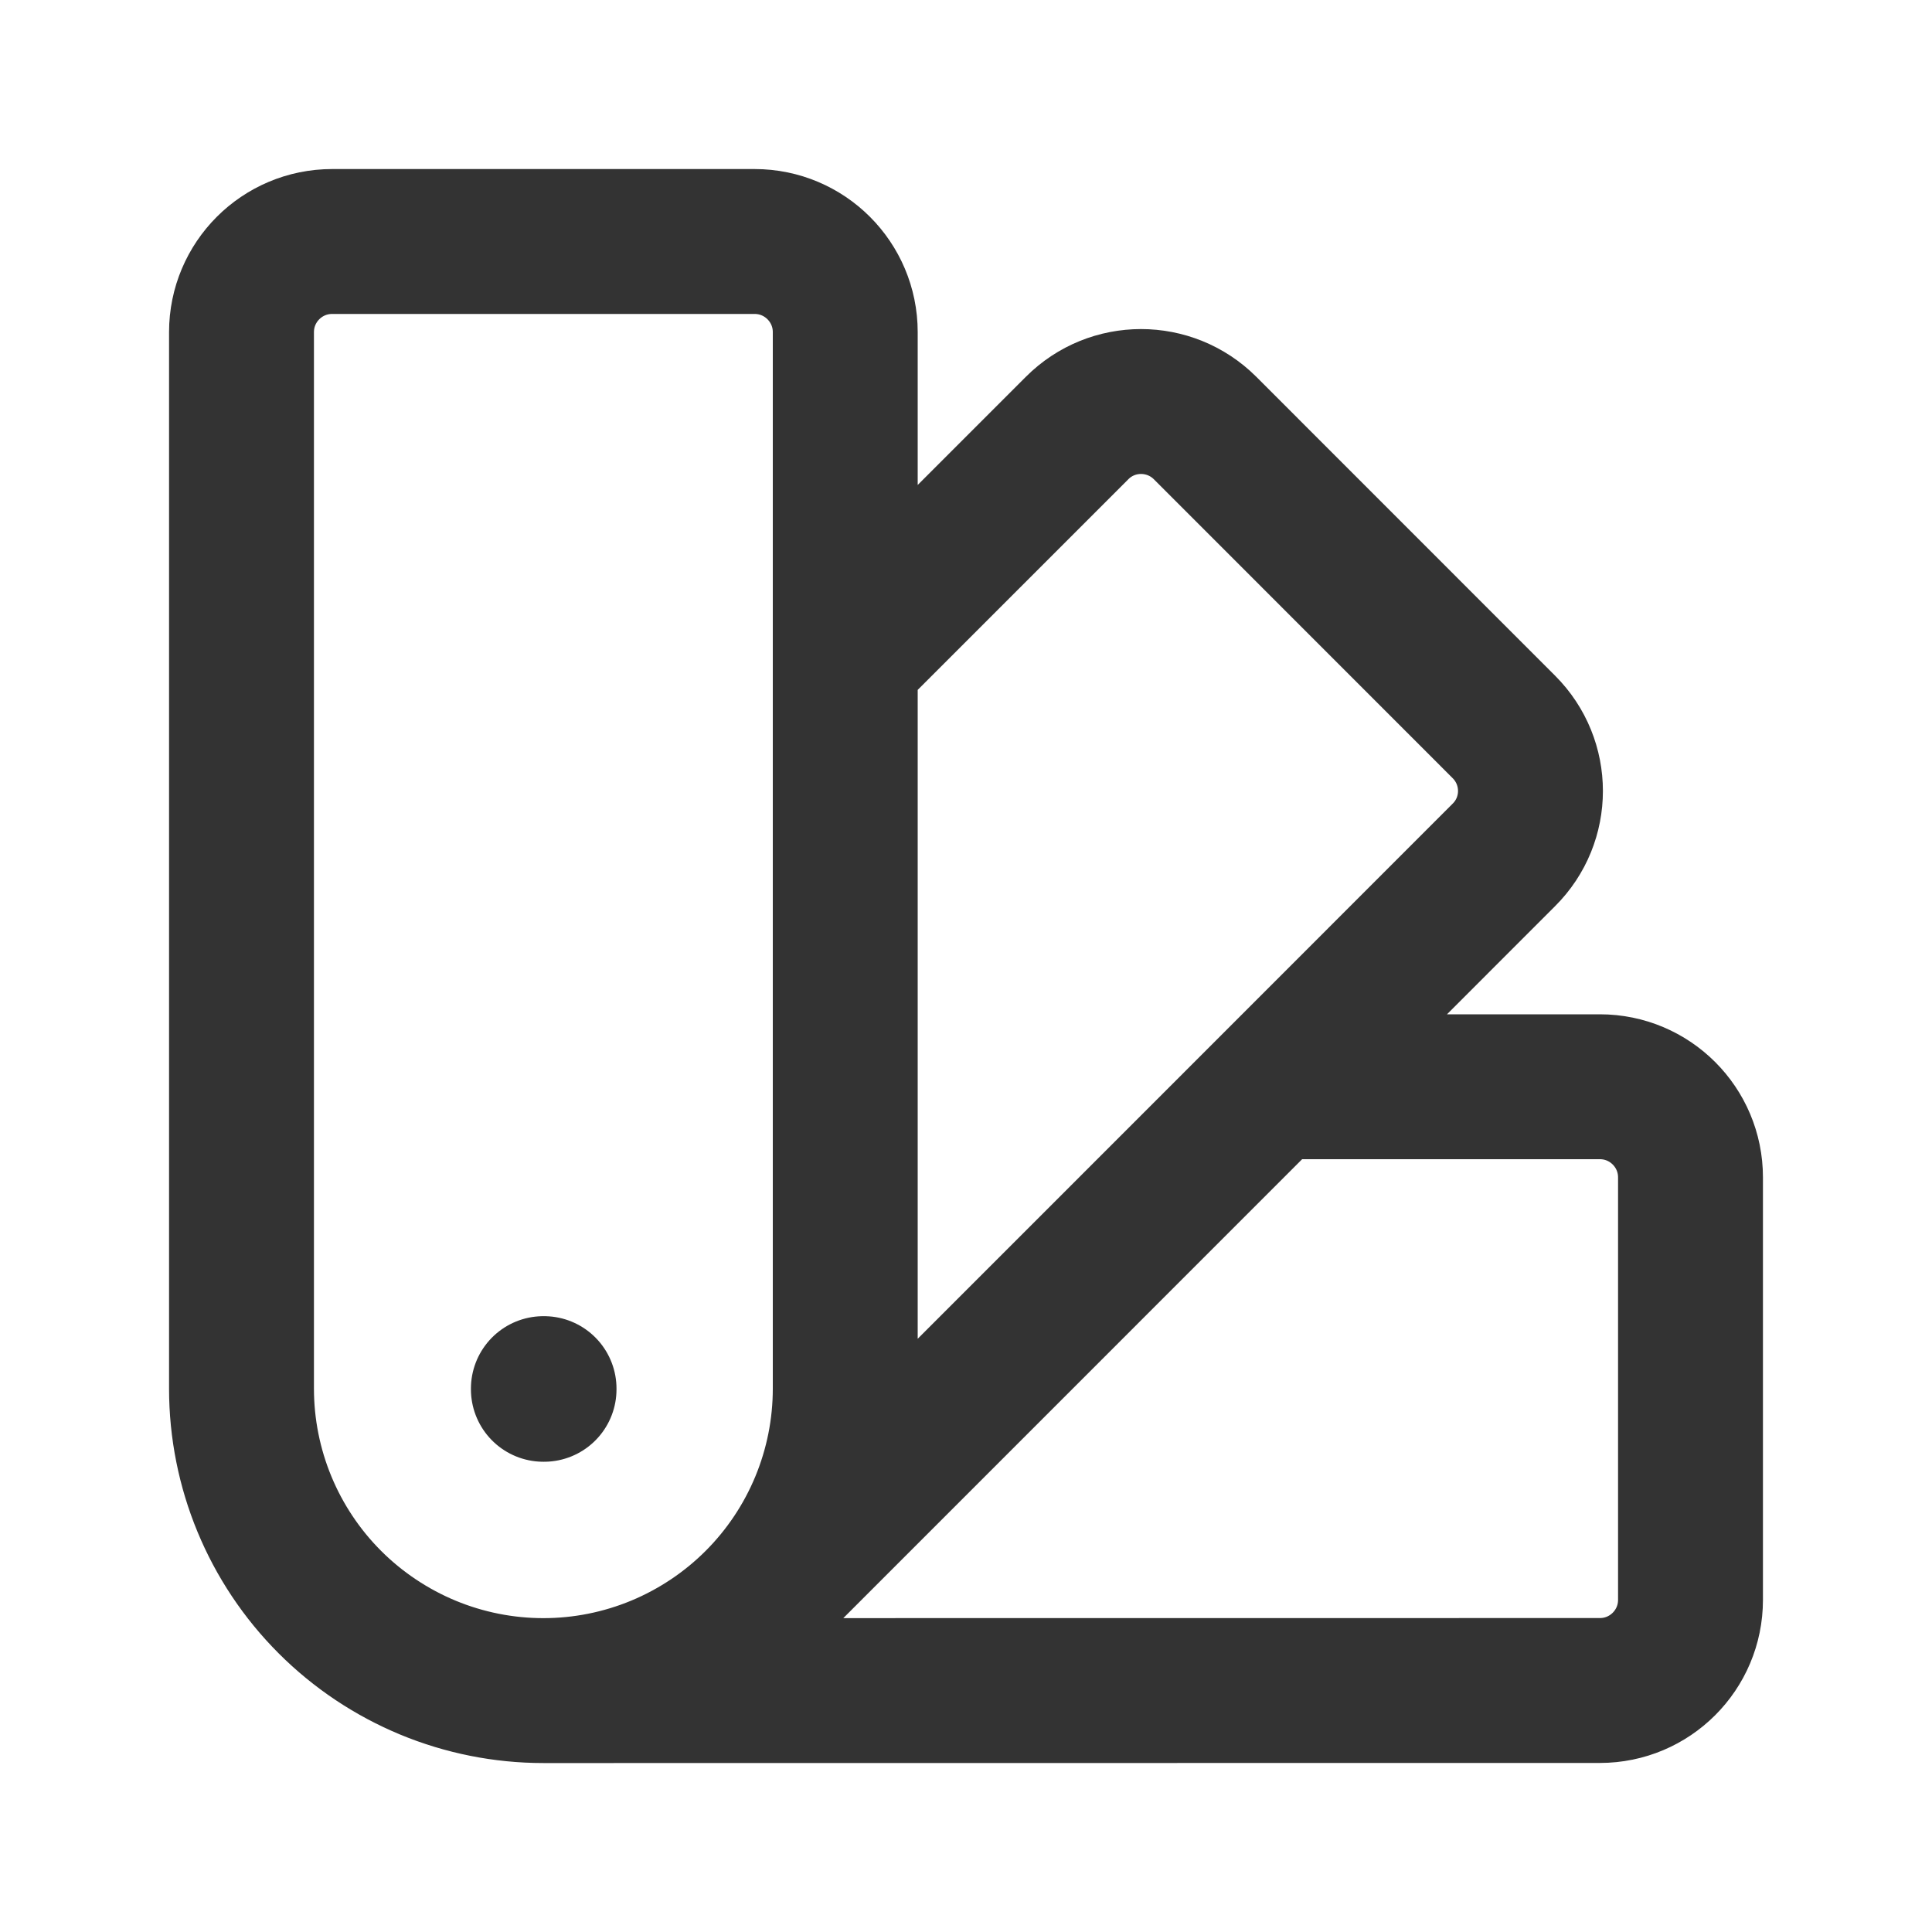
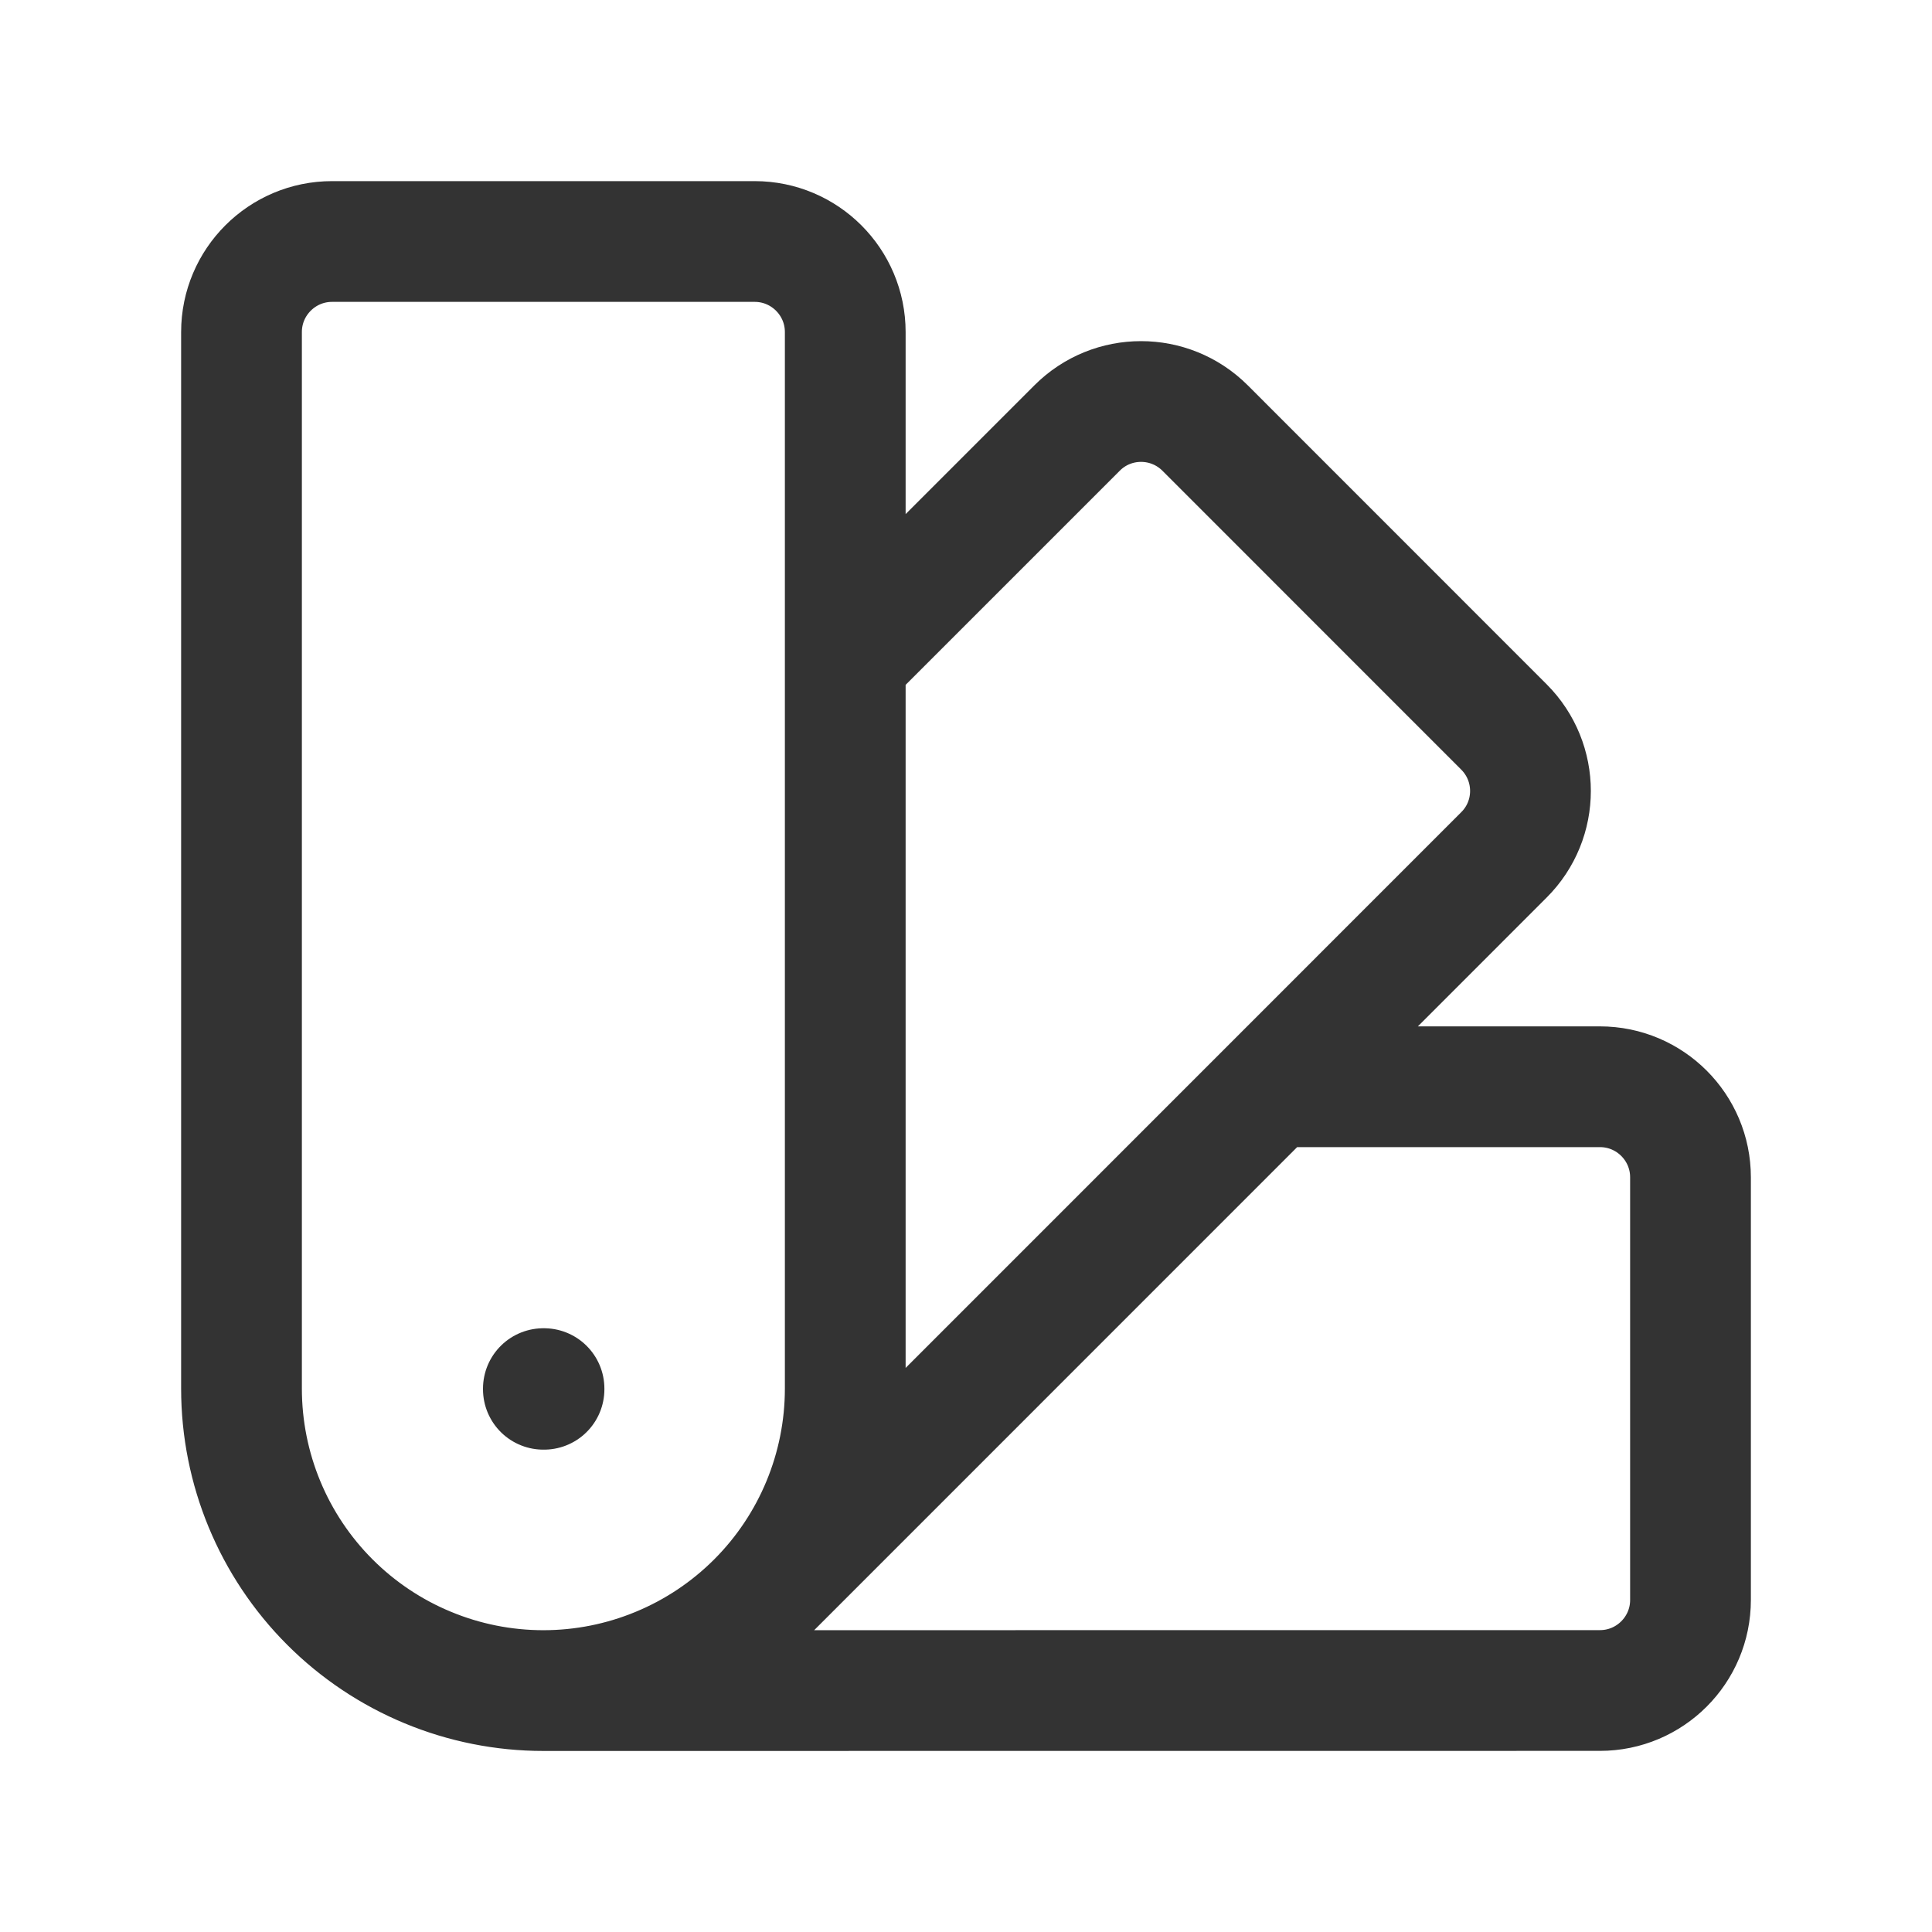
- <svg xmlns="http://www.w3.org/2000/svg" width="20" height="20" viewBox="0 0 20 20" fill="none">
-   <path d="M3.415 16.585C3.705 16.875 4.05 17.105 4.429 17.263C4.808 17.42 5.215 17.501 5.625 17.501M3.415 16.585C4.001 17.171 4.796 17.501 5.625 17.501M3.415 16.585C2.829 15.999 2.5 15.204 2.5 14.375V3.438C2.5 2.92 2.92 2.5 3.438 2.5H7.812C8.33 2.5 8.75 2.92 8.75 3.438V6.831M5.625 17.501C6.035 17.501 6.442 17.42 6.821 17.263C7.2 17.105 7.545 16.875 7.835 16.585M5.625 17.501C6.454 17.501 7.249 17.171 7.835 16.585M5.625 17.501L16.562 17.5C17.08 17.5 17.5 17.08 17.5 16.562V12.188C17.5 11.67 17.08 11.25 16.562 11.25H13.169M7.835 16.585L13.169 11.25M7.835 16.585C8.421 15.999 8.75 15.204 8.75 14.375V6.831M13.169 11.25L15.568 8.85C15.935 8.485 15.935 7.892 15.568 7.525L12.475 4.431C12.108 4.065 11.515 4.065 11.15 4.431L8.75 6.831M5.625 14.375H5.632V14.382H5.625V14.375Z" stroke="#333333" stroke-width="1.5" stroke-linecap="round" stroke-linejoin="round" />
+ <svg xmlns="http://www.w3.org/2000/svg" width="24" height="24" viewBox="0 0 24 24" fill="none">
+   <path d="M4.098 19.902C4.446 20.25 4.86 20.527 5.315 20.715C5.77 20.904 6.257 21.001 6.75 21.001M4.098 19.902C4.801 20.605 5.755 21.001 6.75 21.001M4.098 19.902C3.395 19.199 3 18.245 3 17.25V4.125C3 3.504 3.504 3 4.125 3H9.375C9.996 3 10.5 3.504 10.5 4.125V8.197M6.75 21.001C7.243 21.001 7.73 20.904 8.185 20.715C8.64 20.527 9.054 20.25 9.402 19.902M6.75 21.001C7.745 21.001 8.699 20.605 9.402 19.902M6.75 21.001L19.875 21C20.496 21 21 20.496 21 19.875V14.625C21 14.004 20.496 13.5 19.875 13.5H15.803M9.402 19.902L15.803 13.5M9.402 19.902C10.105 19.199 10.5 18.245 10.5 17.25V8.197M15.803 13.5L18.682 10.62C19.122 10.182 19.122 9.47 18.682 9.03L14.97 5.317C14.53 4.878 13.818 4.878 13.38 5.317L10.5 8.197M6.75 17.25H6.758V17.258H6.75V17.25Z" stroke="#333333" stroke-width="1.5" stroke-linecap="round" stroke-linejoin="round" />
</svg>
